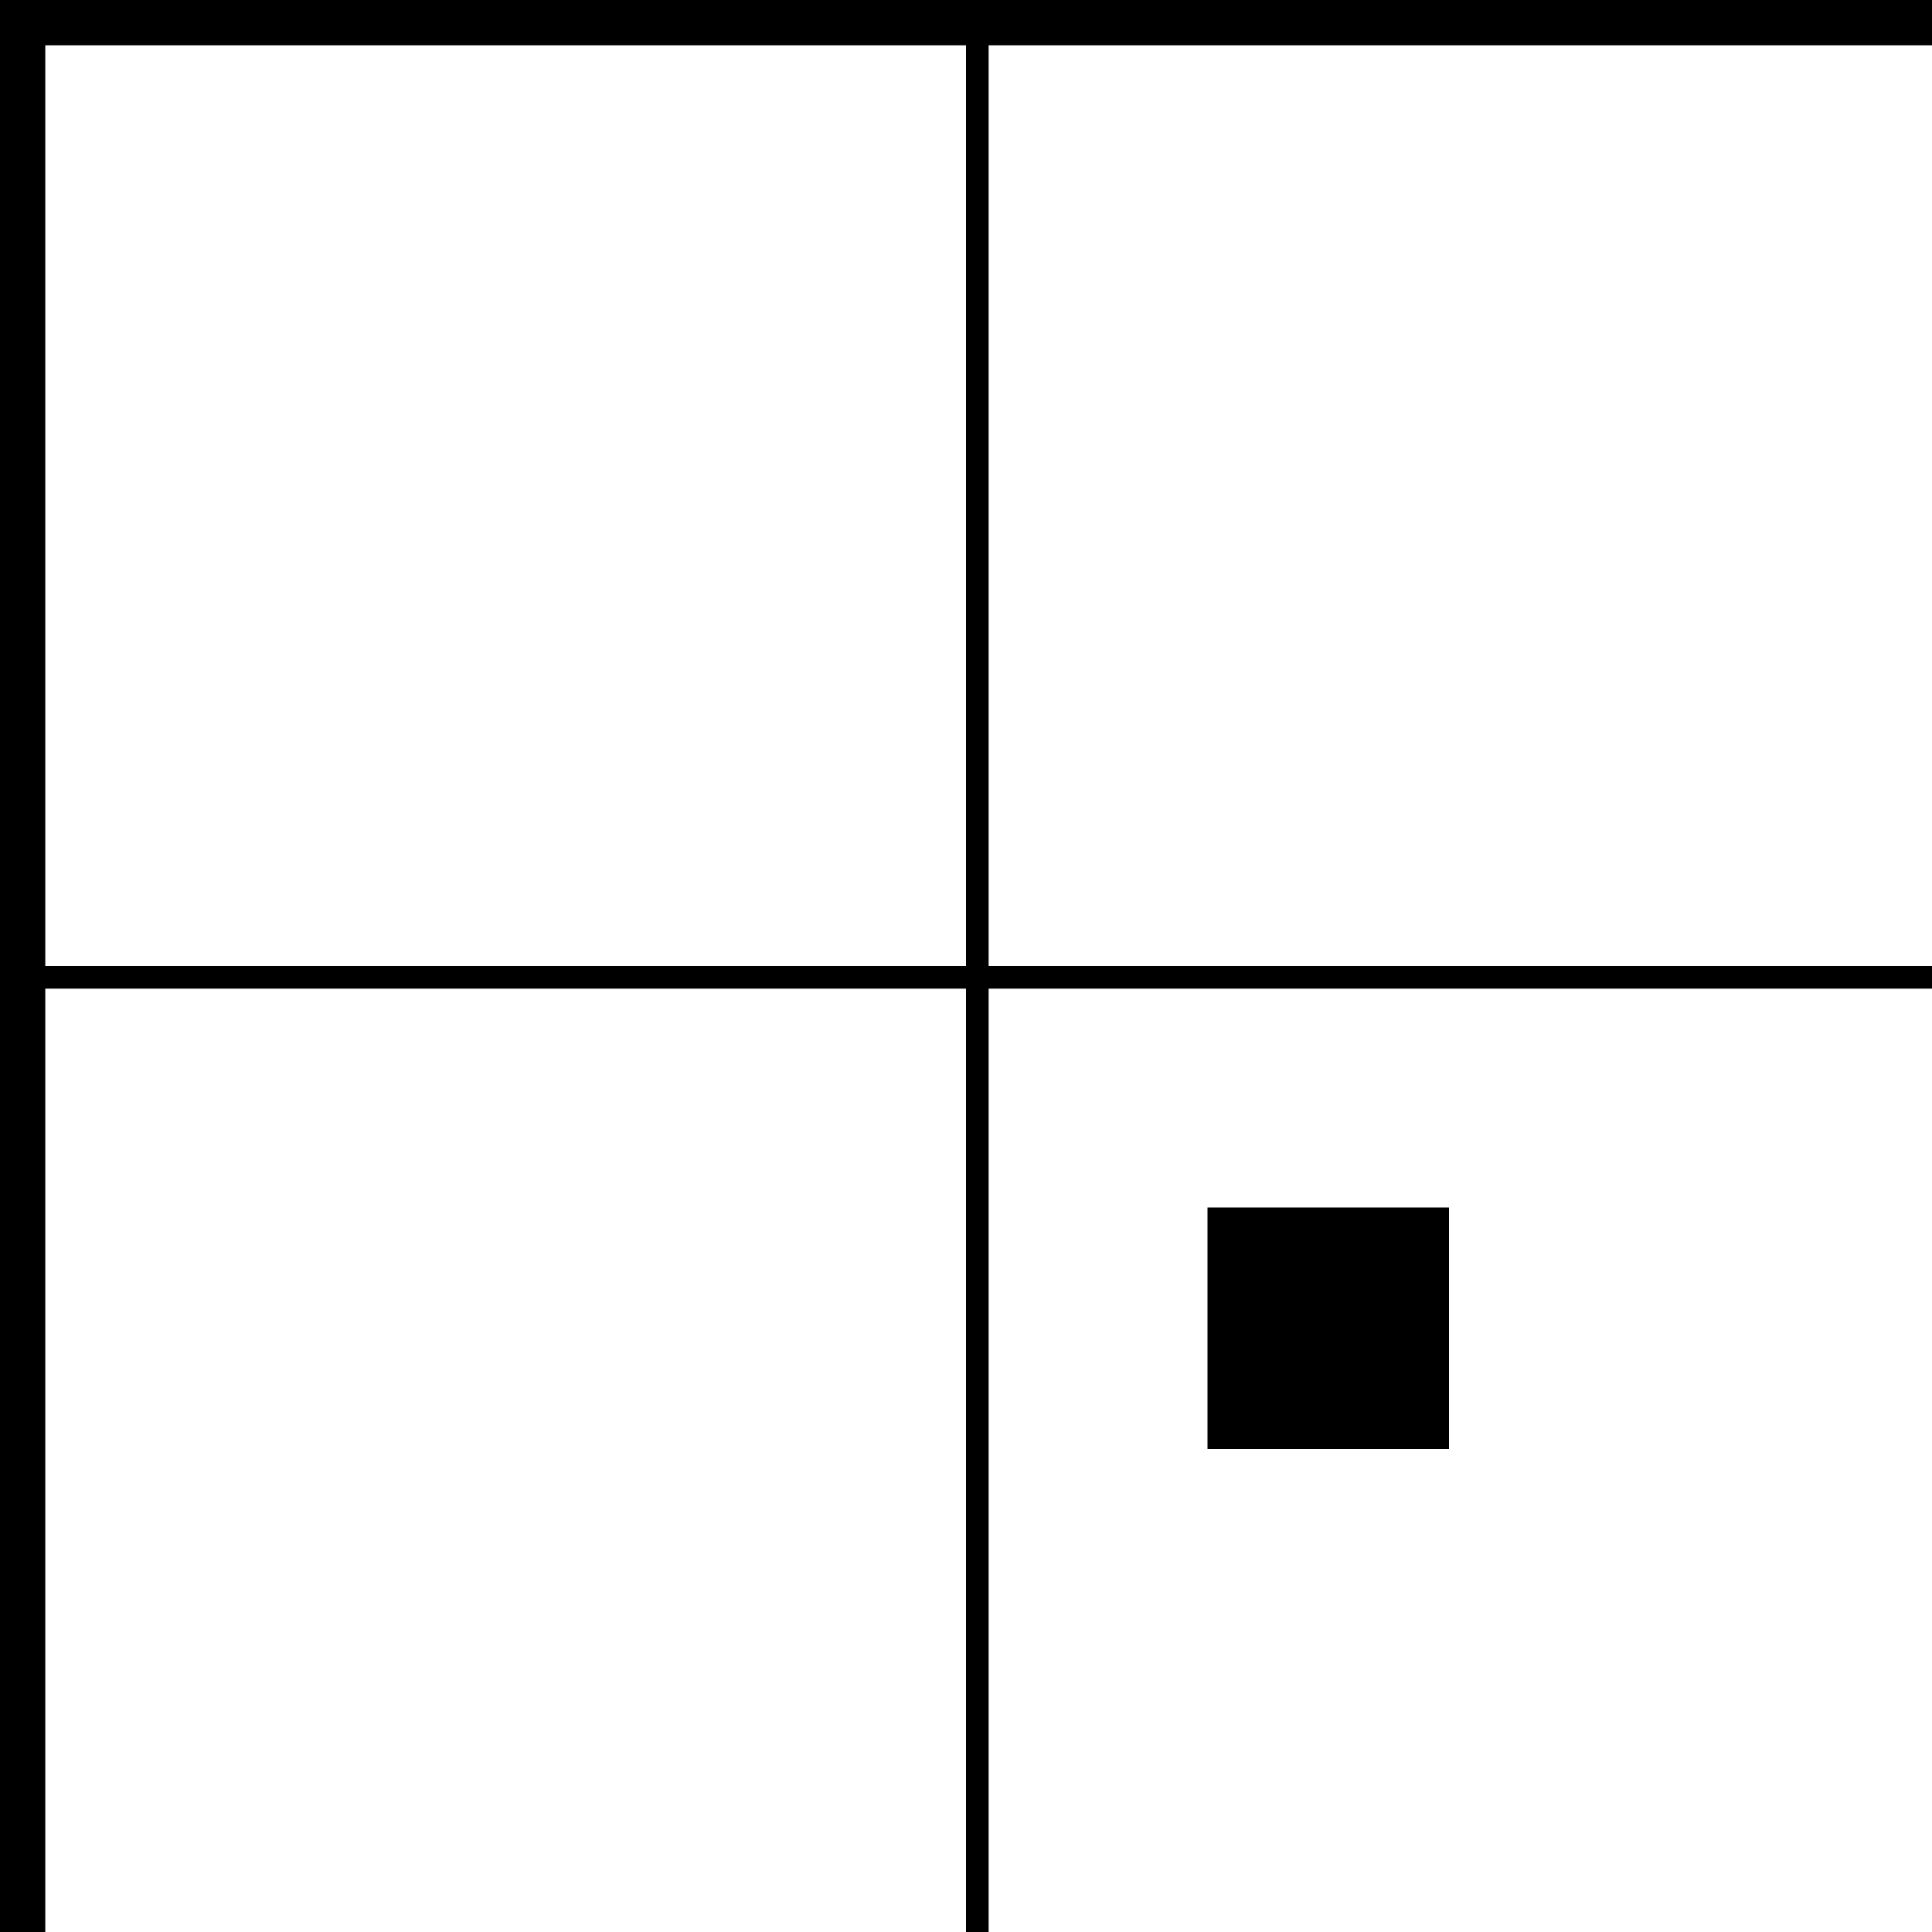
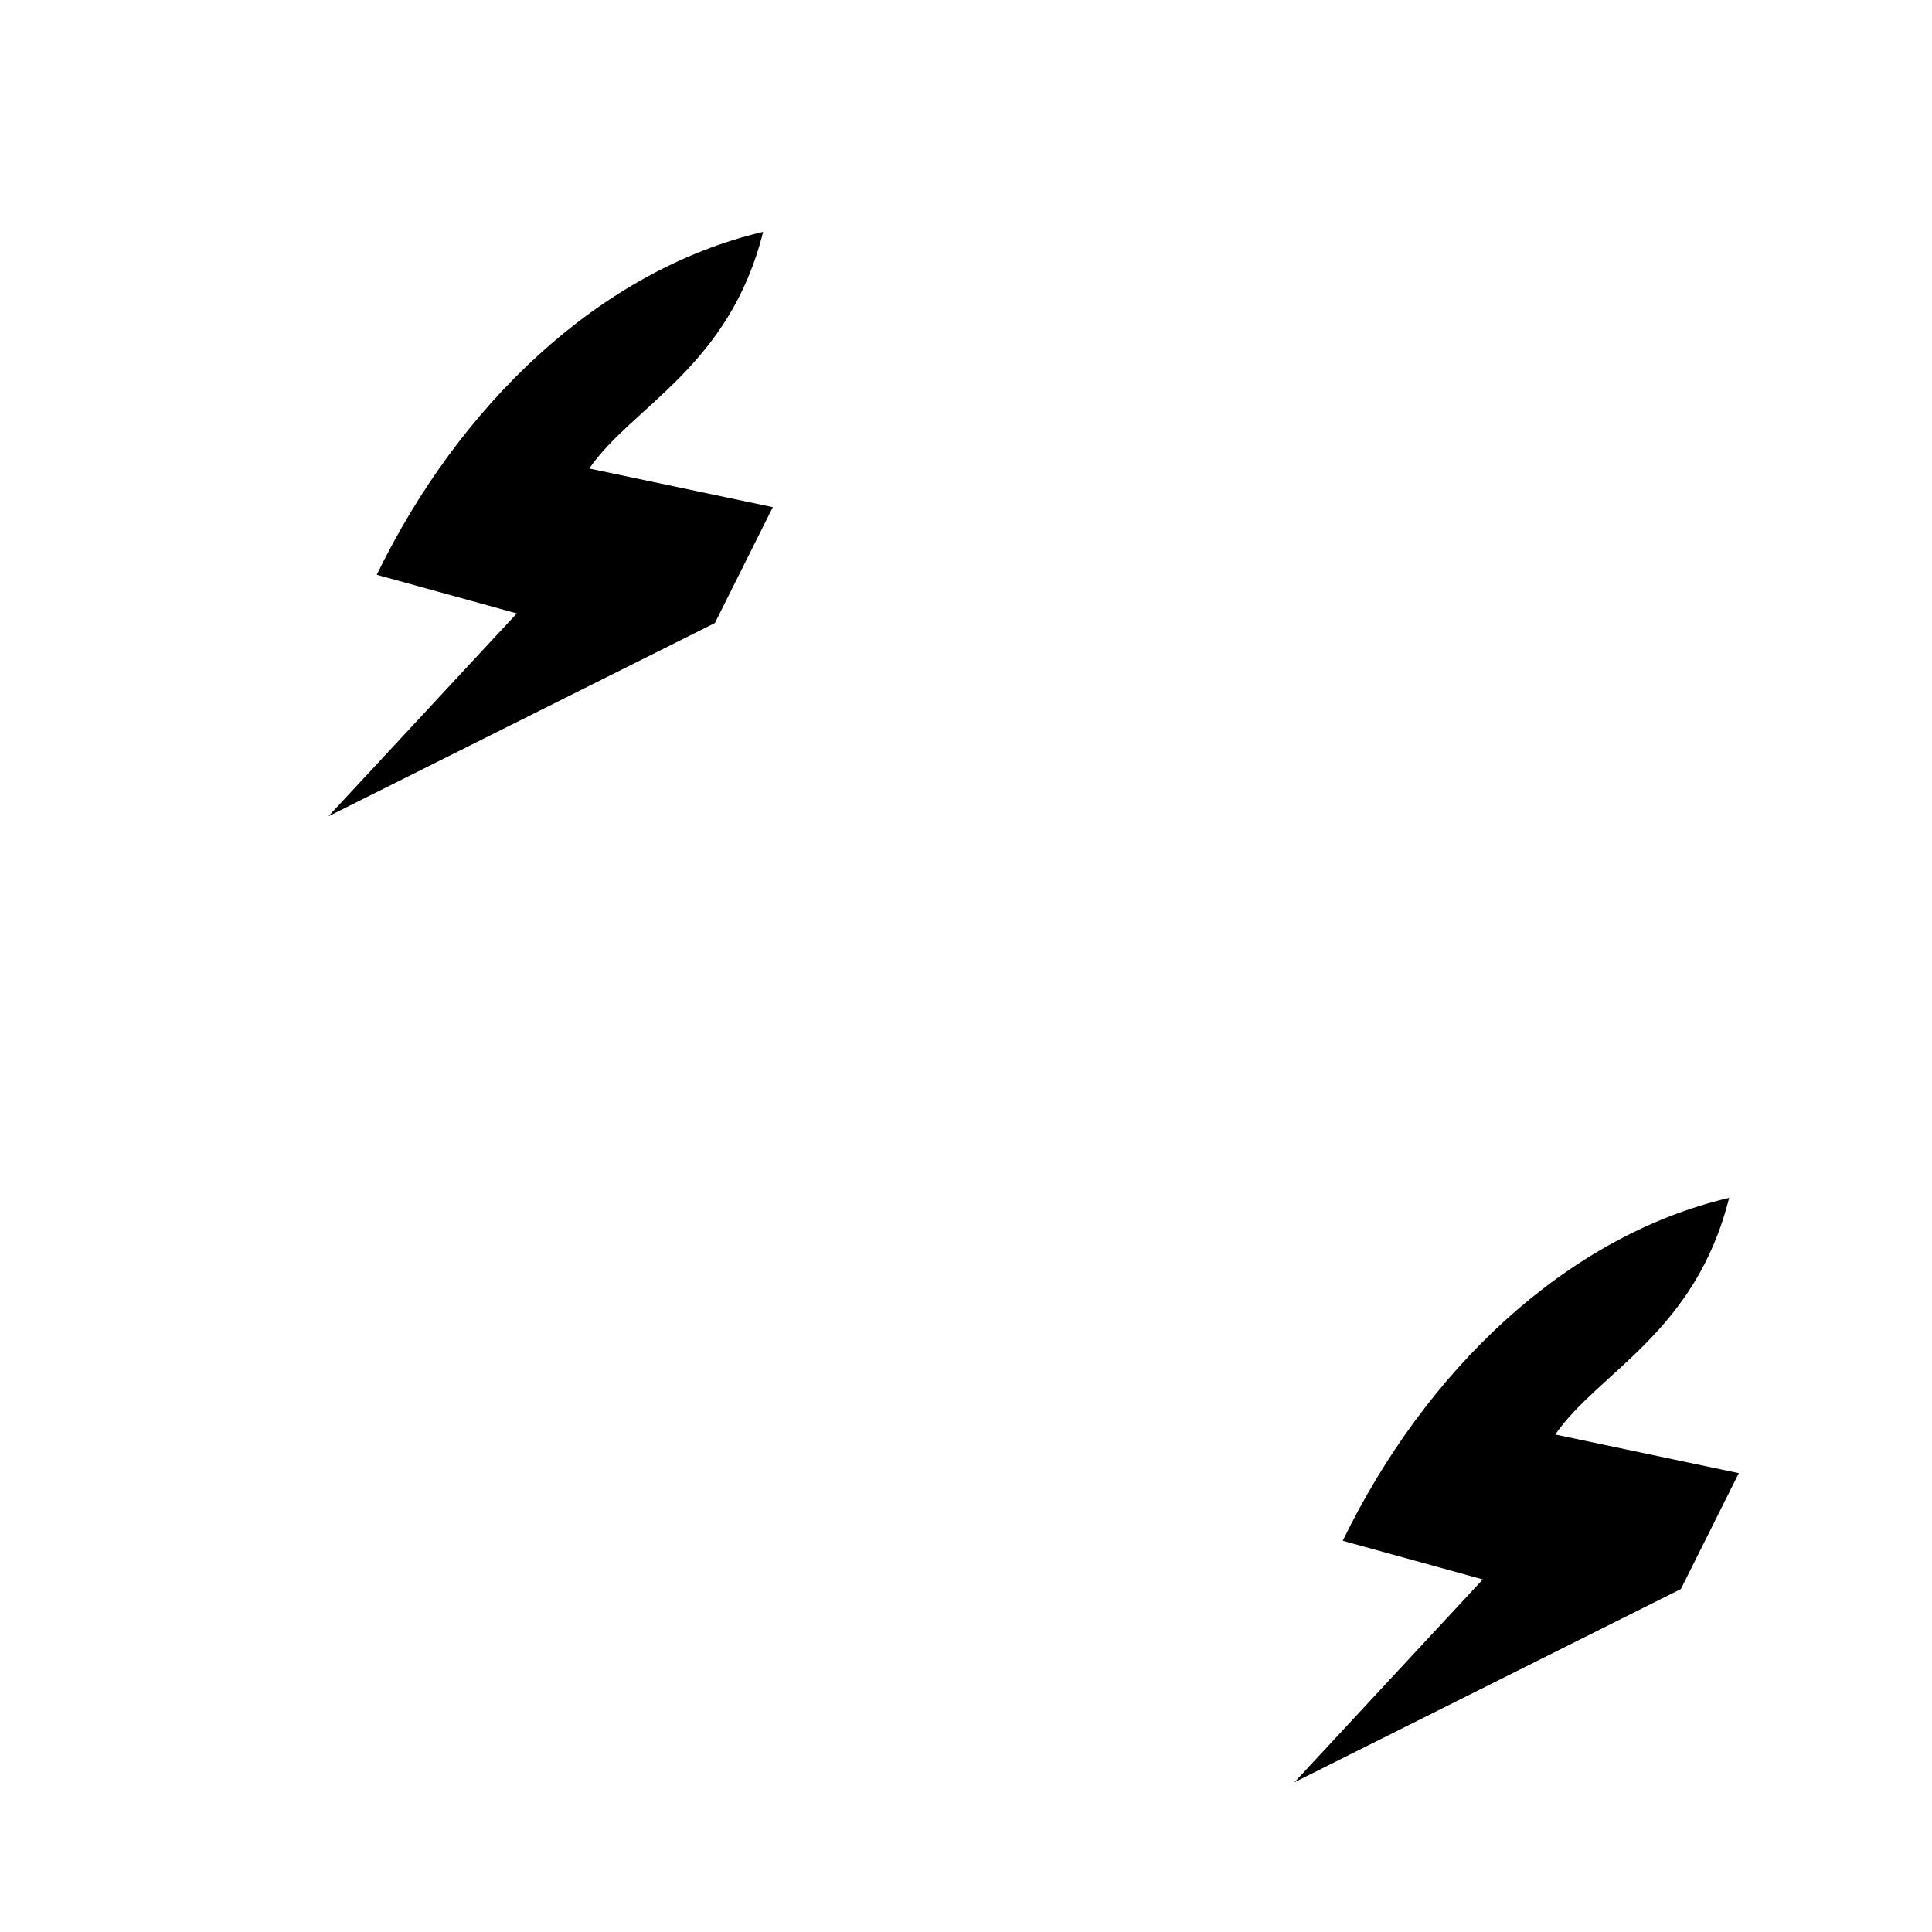
- <svg xmlns="http://www.w3.org/2000/svg" viewBox="0 0 64 64">
-   <rect x="0" y="0" width="64" height="1.5" fill="#000000" />
-   <rect x="0" y="0" width="1.5" height="64" fill="#000000" />
-   <rect x="0" y="32" width="64" height="0.75" fill="#000000" />
-   <rect x="32" y="0" width="0.75" height="64" fill="#000000" />
-   <rect x="40" y="40" width="8" height="8" fill="#000000" data-tone="accent" />
+ <svg xmlns="http://www.w3.org/2000/svg" viewBox="0 0 200 200" fill="#000000">
+   <path d="M 79 24     C 62 28 47.5 42 39 59.5     L 53.5 63.5 L 34 84.5 L 74 64.5     L 80 52.5 L 61 48.5     C 65.5 42 75.5 38 79 24 Z" />
+   <path data-tone="accent" d="M 179 124     C 162 128 147.5 142 139 159.5     L 153.5 163.5 L 134 184.5 L 174 164.5     L 180 152.5 L 161 148.5     C 165.5 142 175.5 138 179 124 Z" />
</svg>
